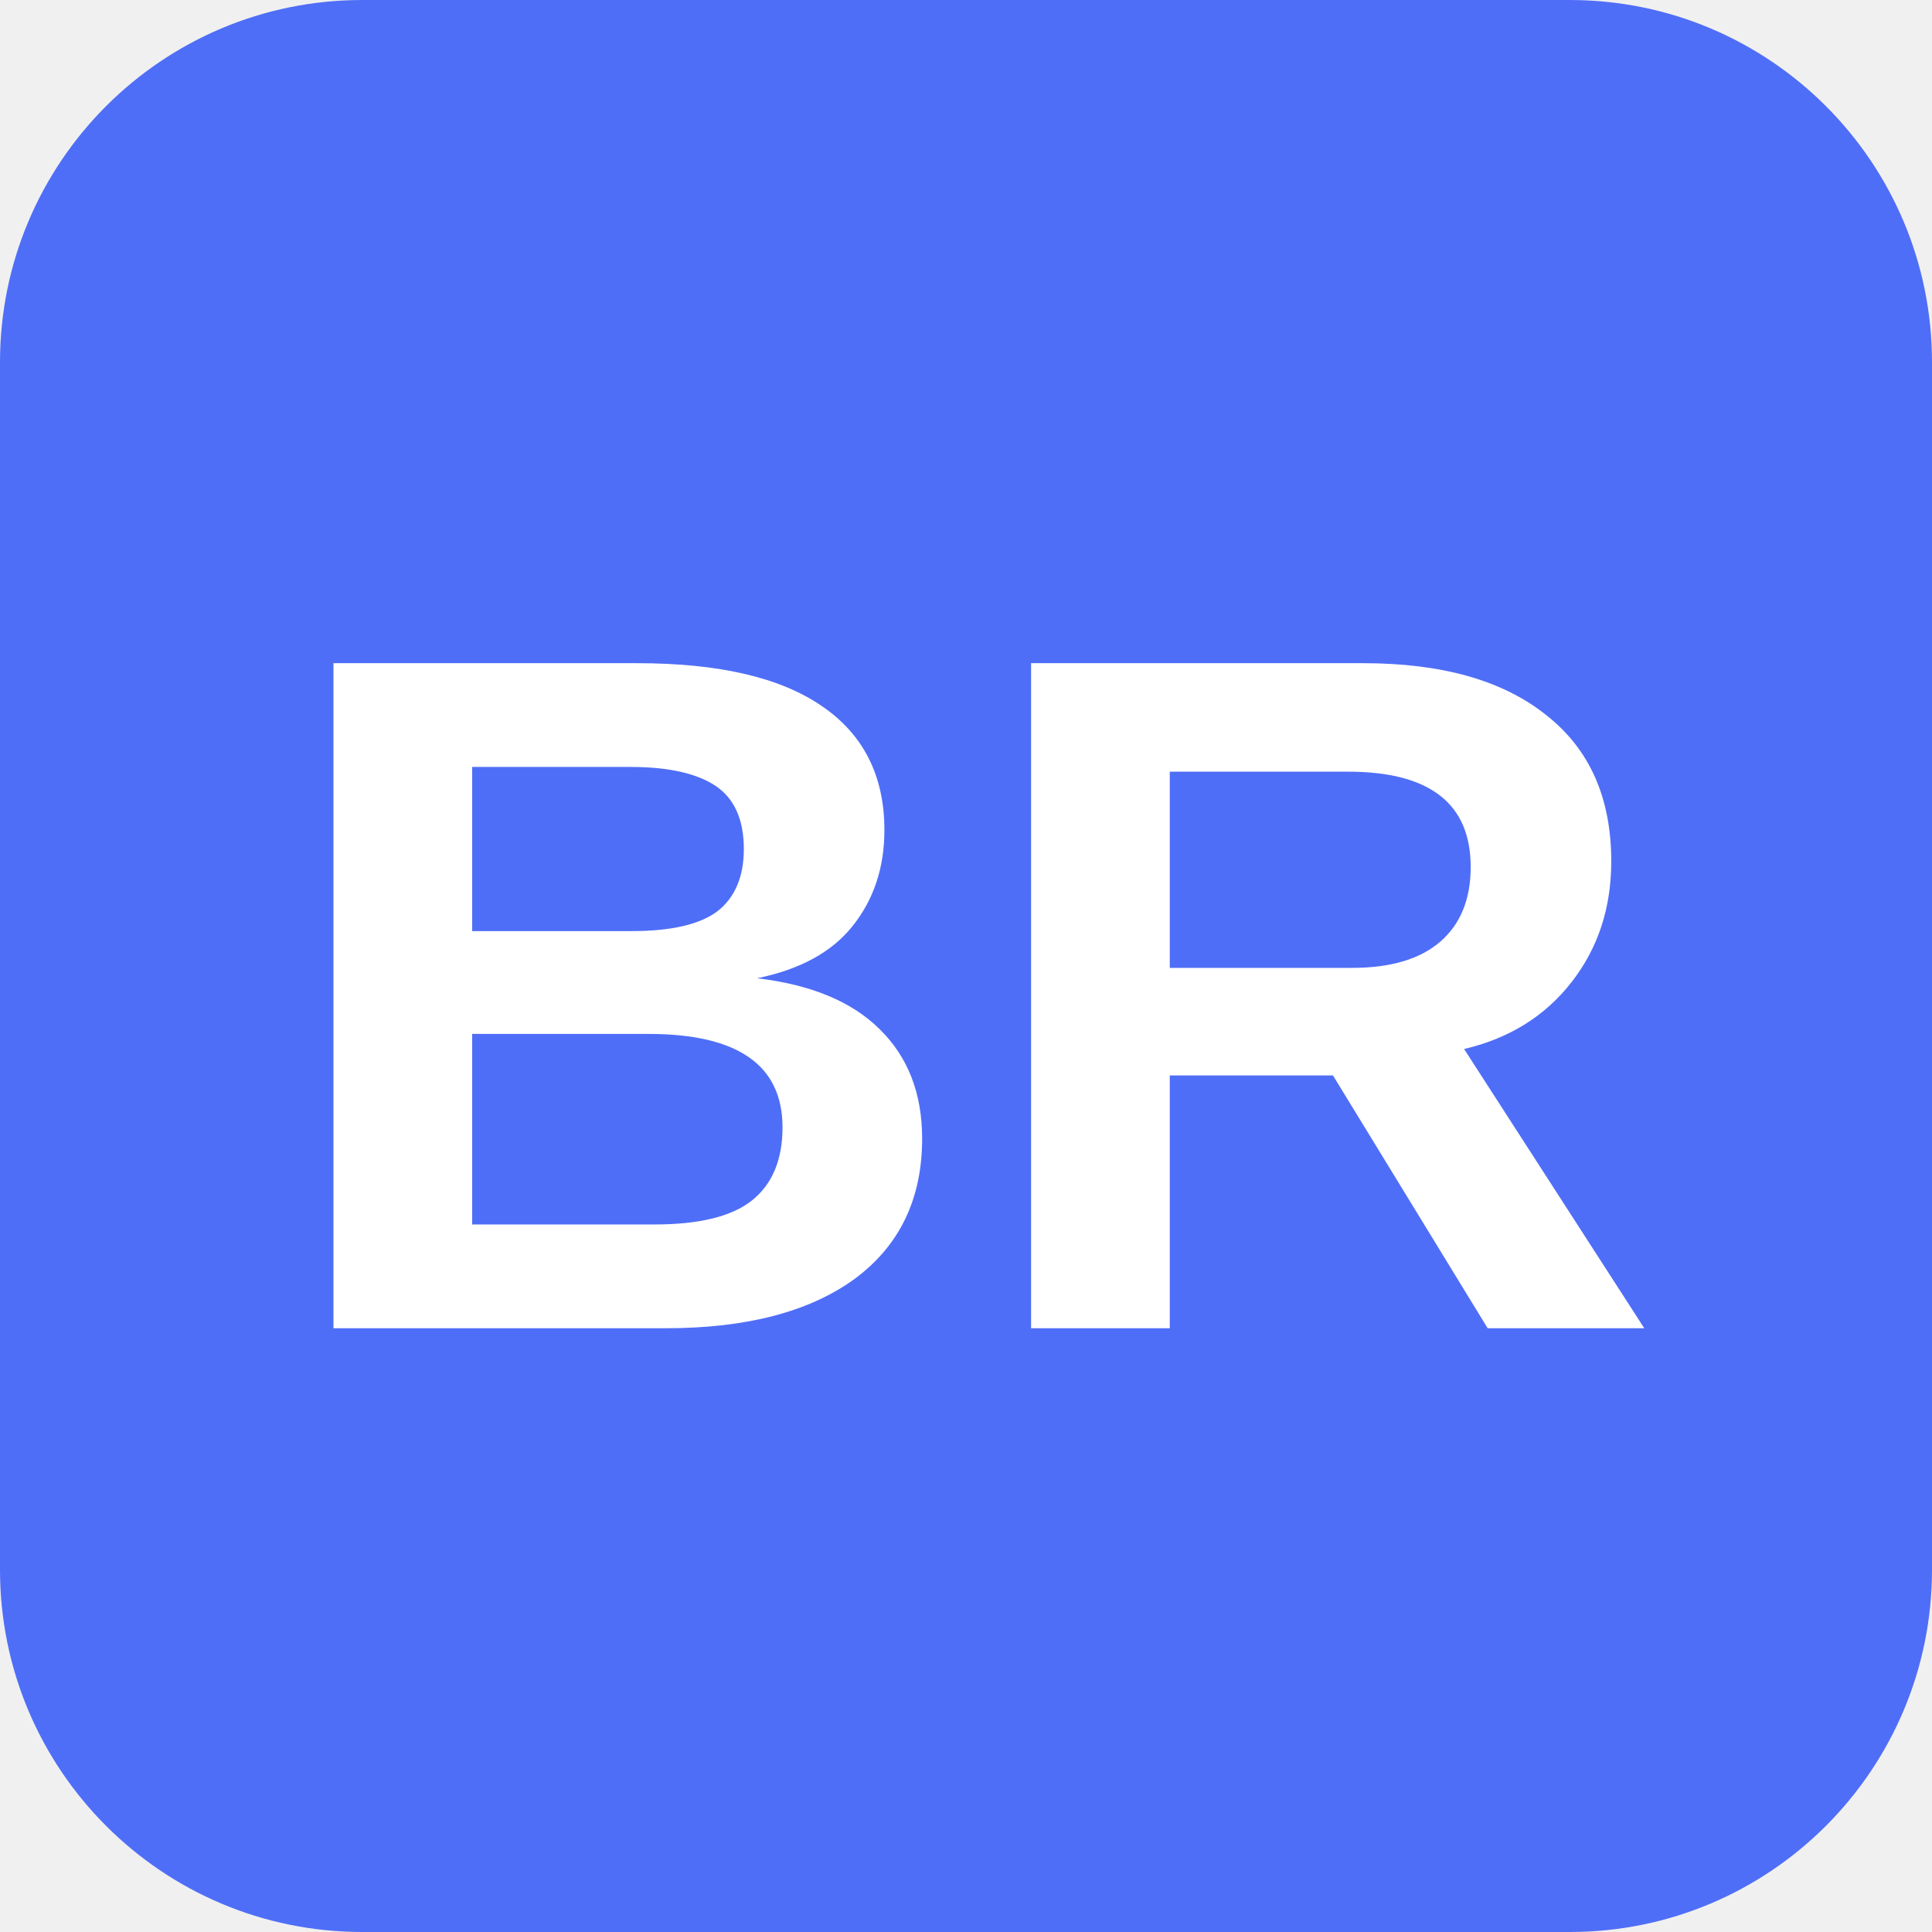
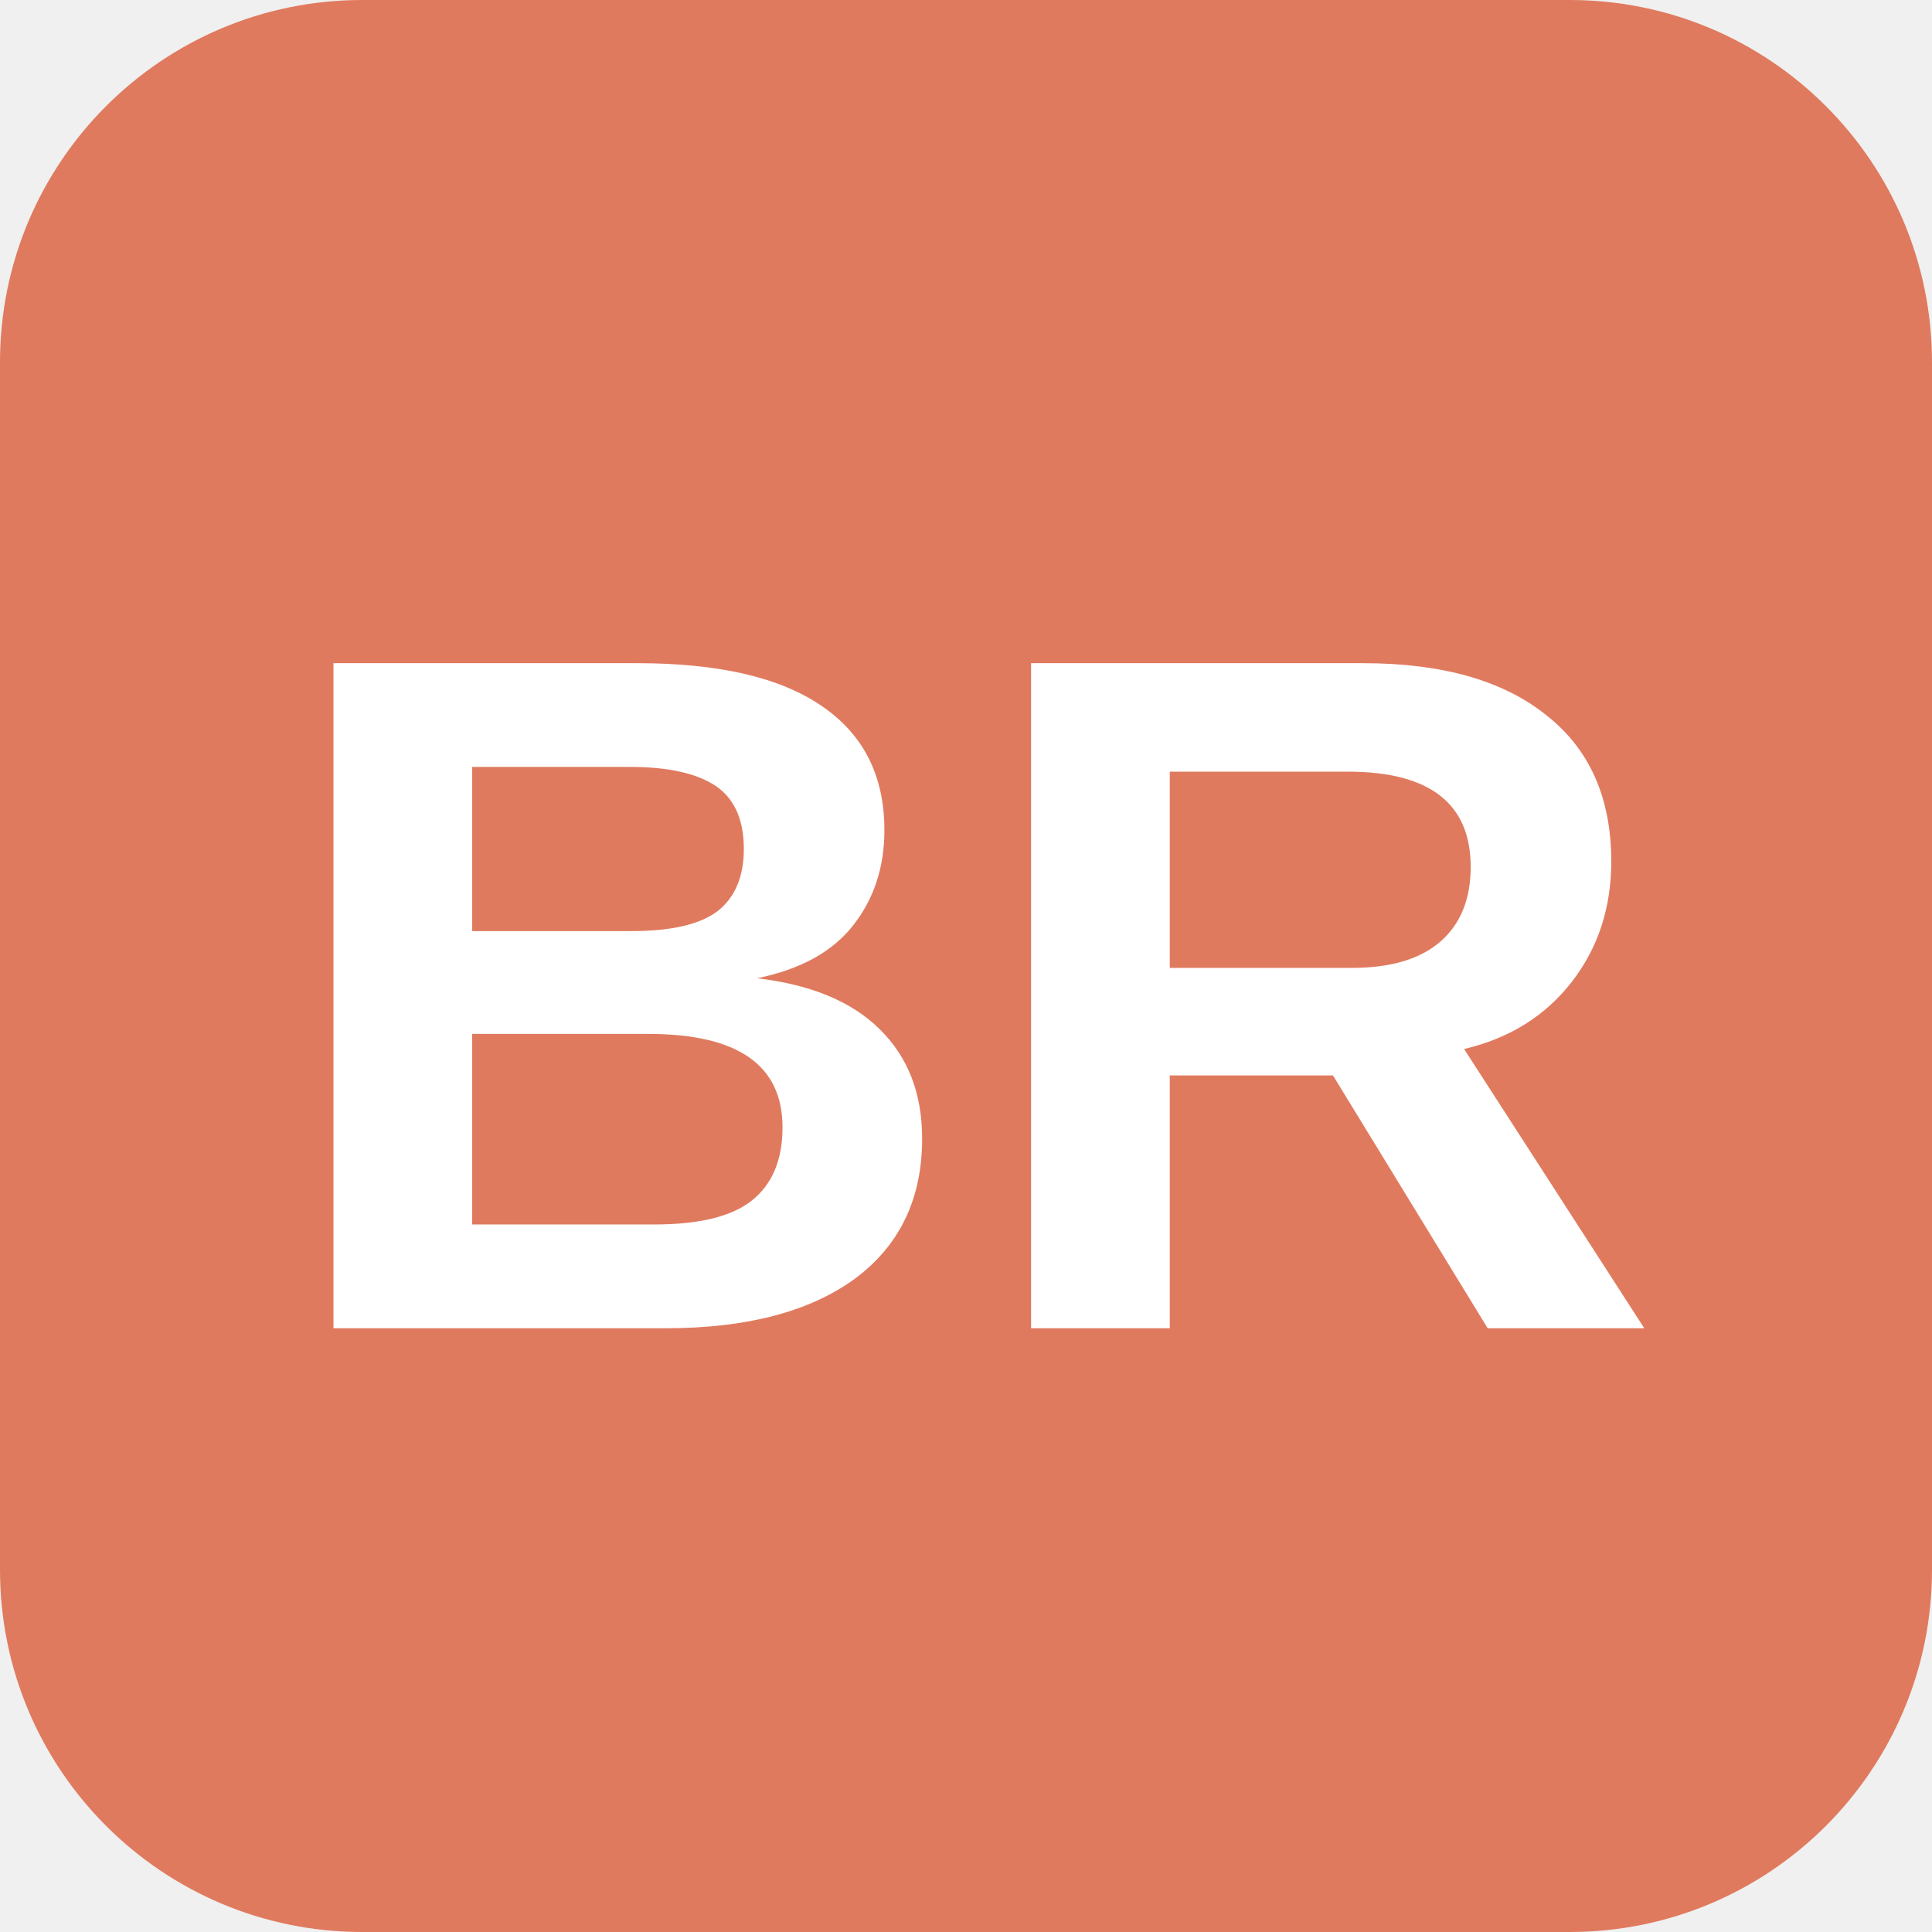
<svg xmlns="http://www.w3.org/2000/svg" viewBox="0 0 32 32">
-   <rect width="32" height="32" rx="6" fill="#4f6ef7" />
+   <rect width="32" height="32" rx="6" fill="#e07a5f" />
  <text x="16" y="22" font-family="Segoe UI, Arial, sans-serif" font-size="16" font-weight="700" fill="#ffffff" text-anchor="middle">BR</text>
</svg>
